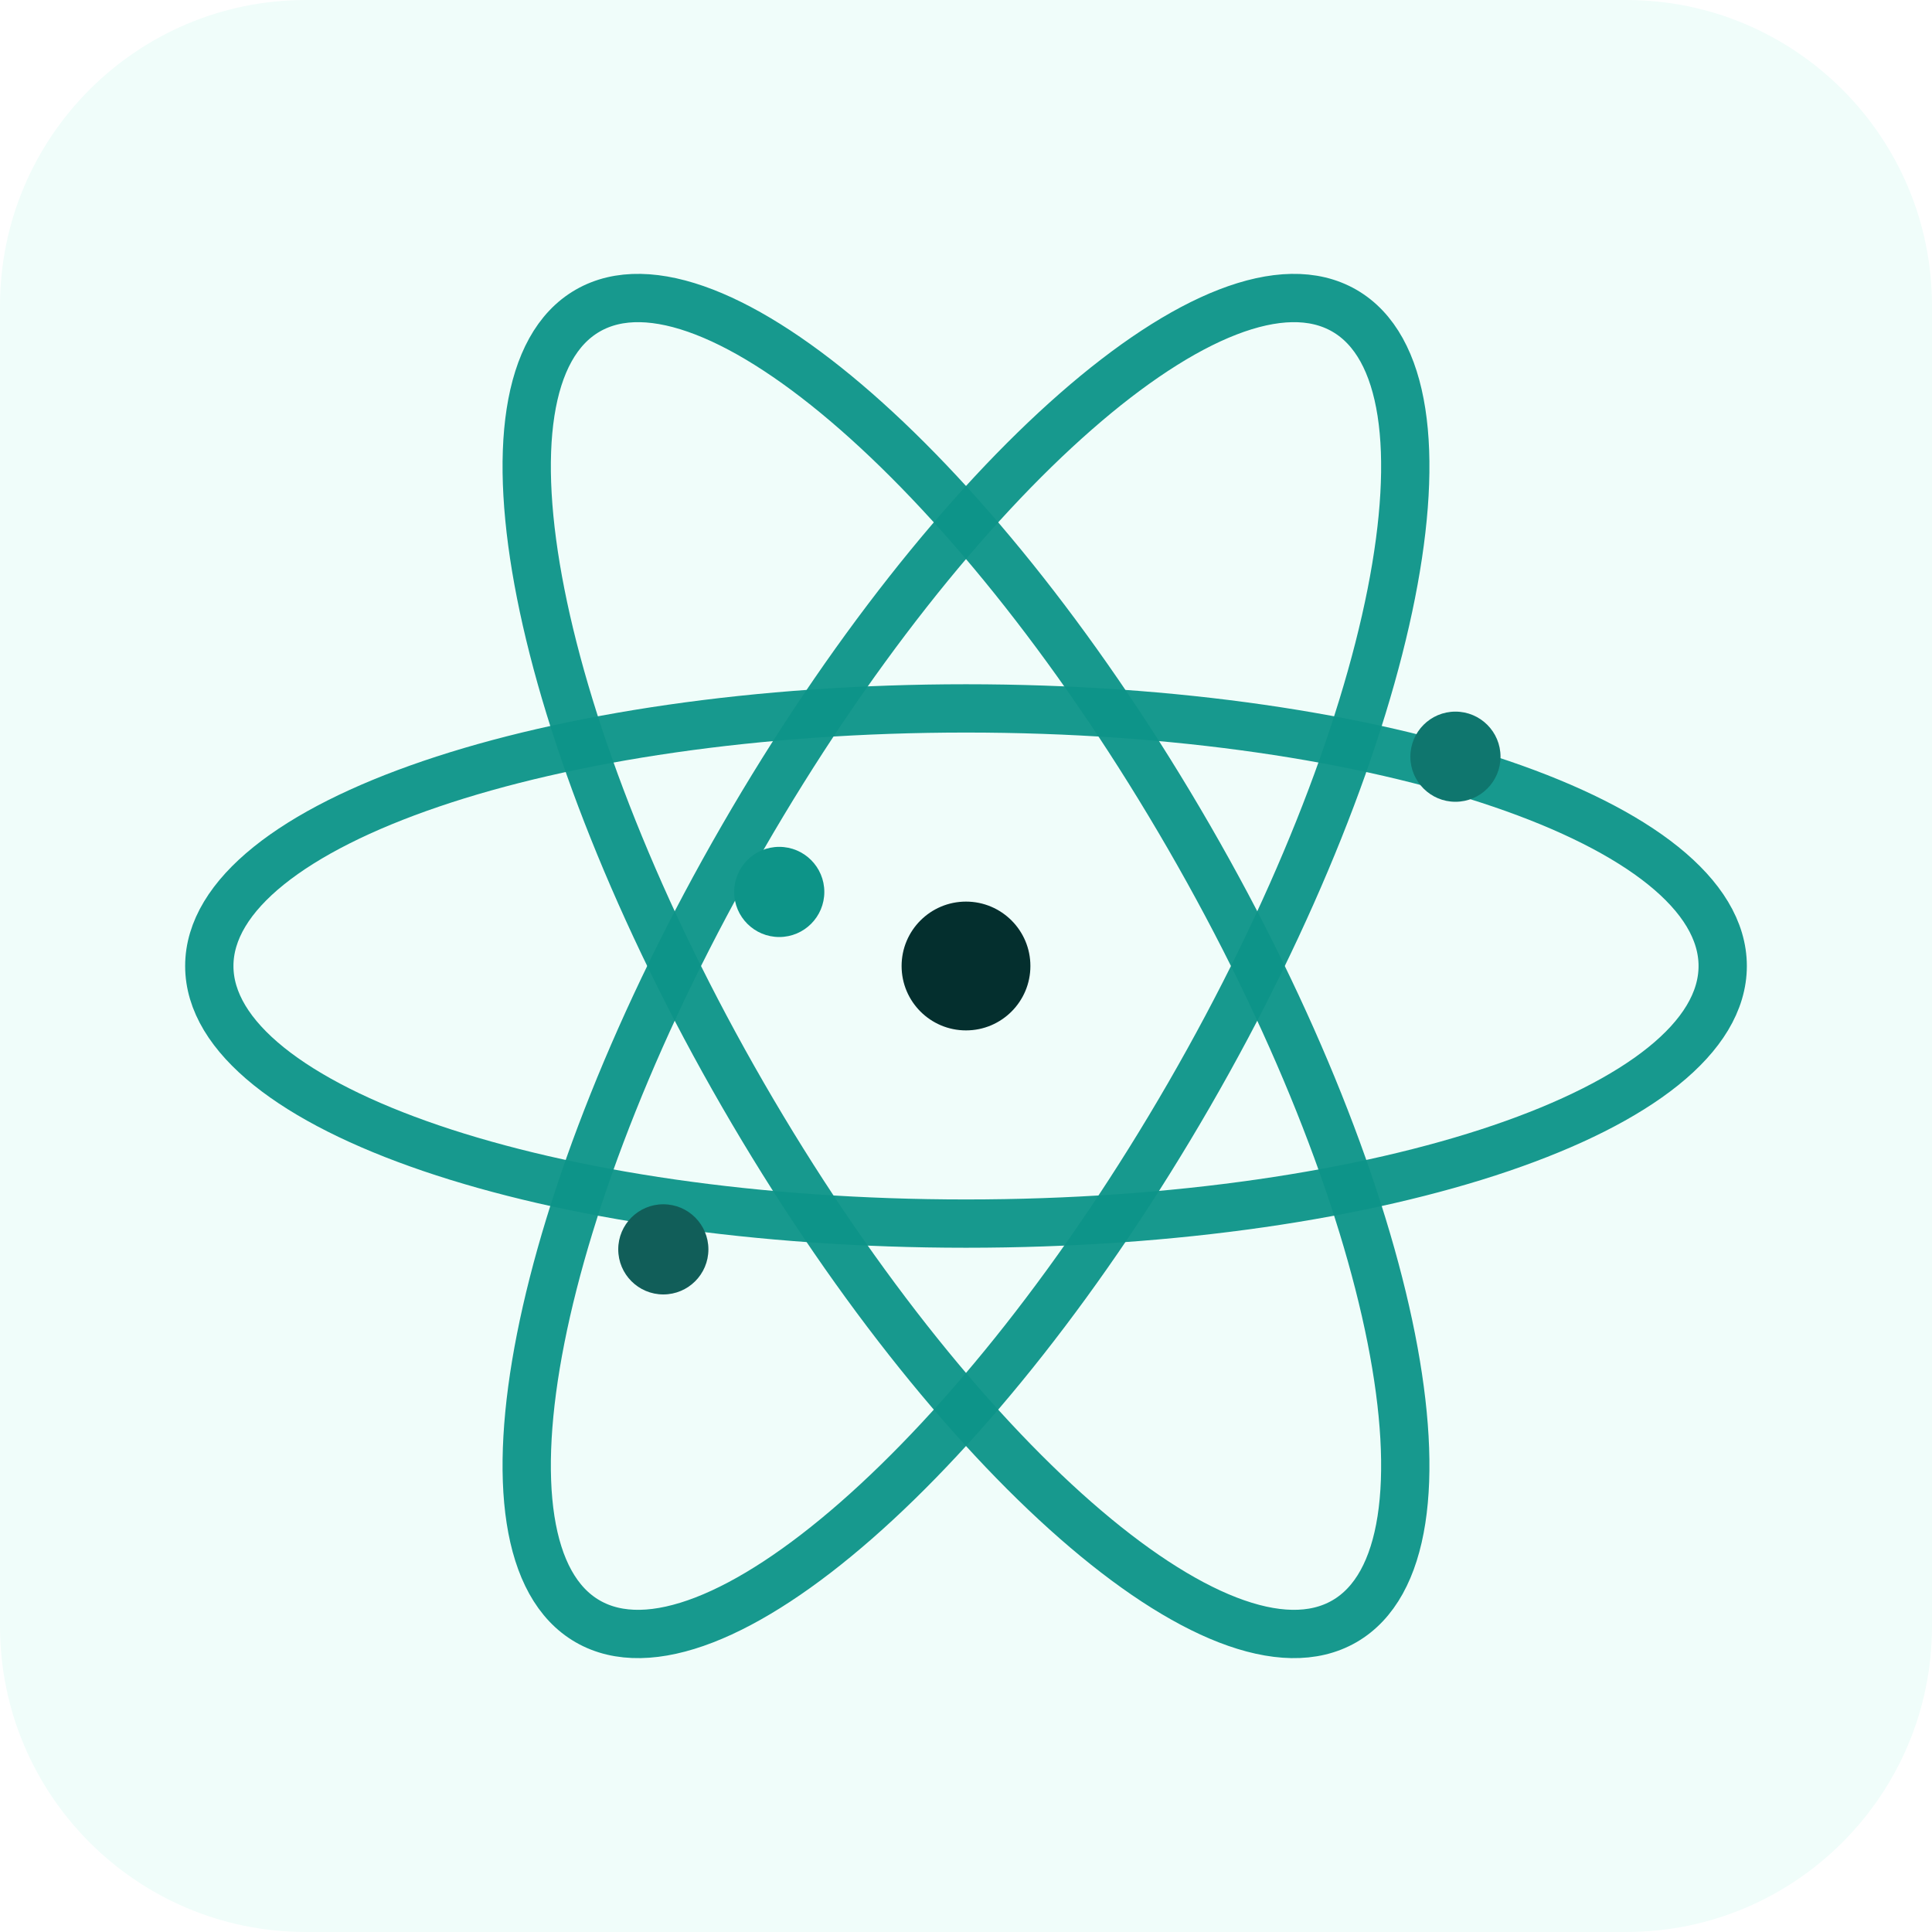
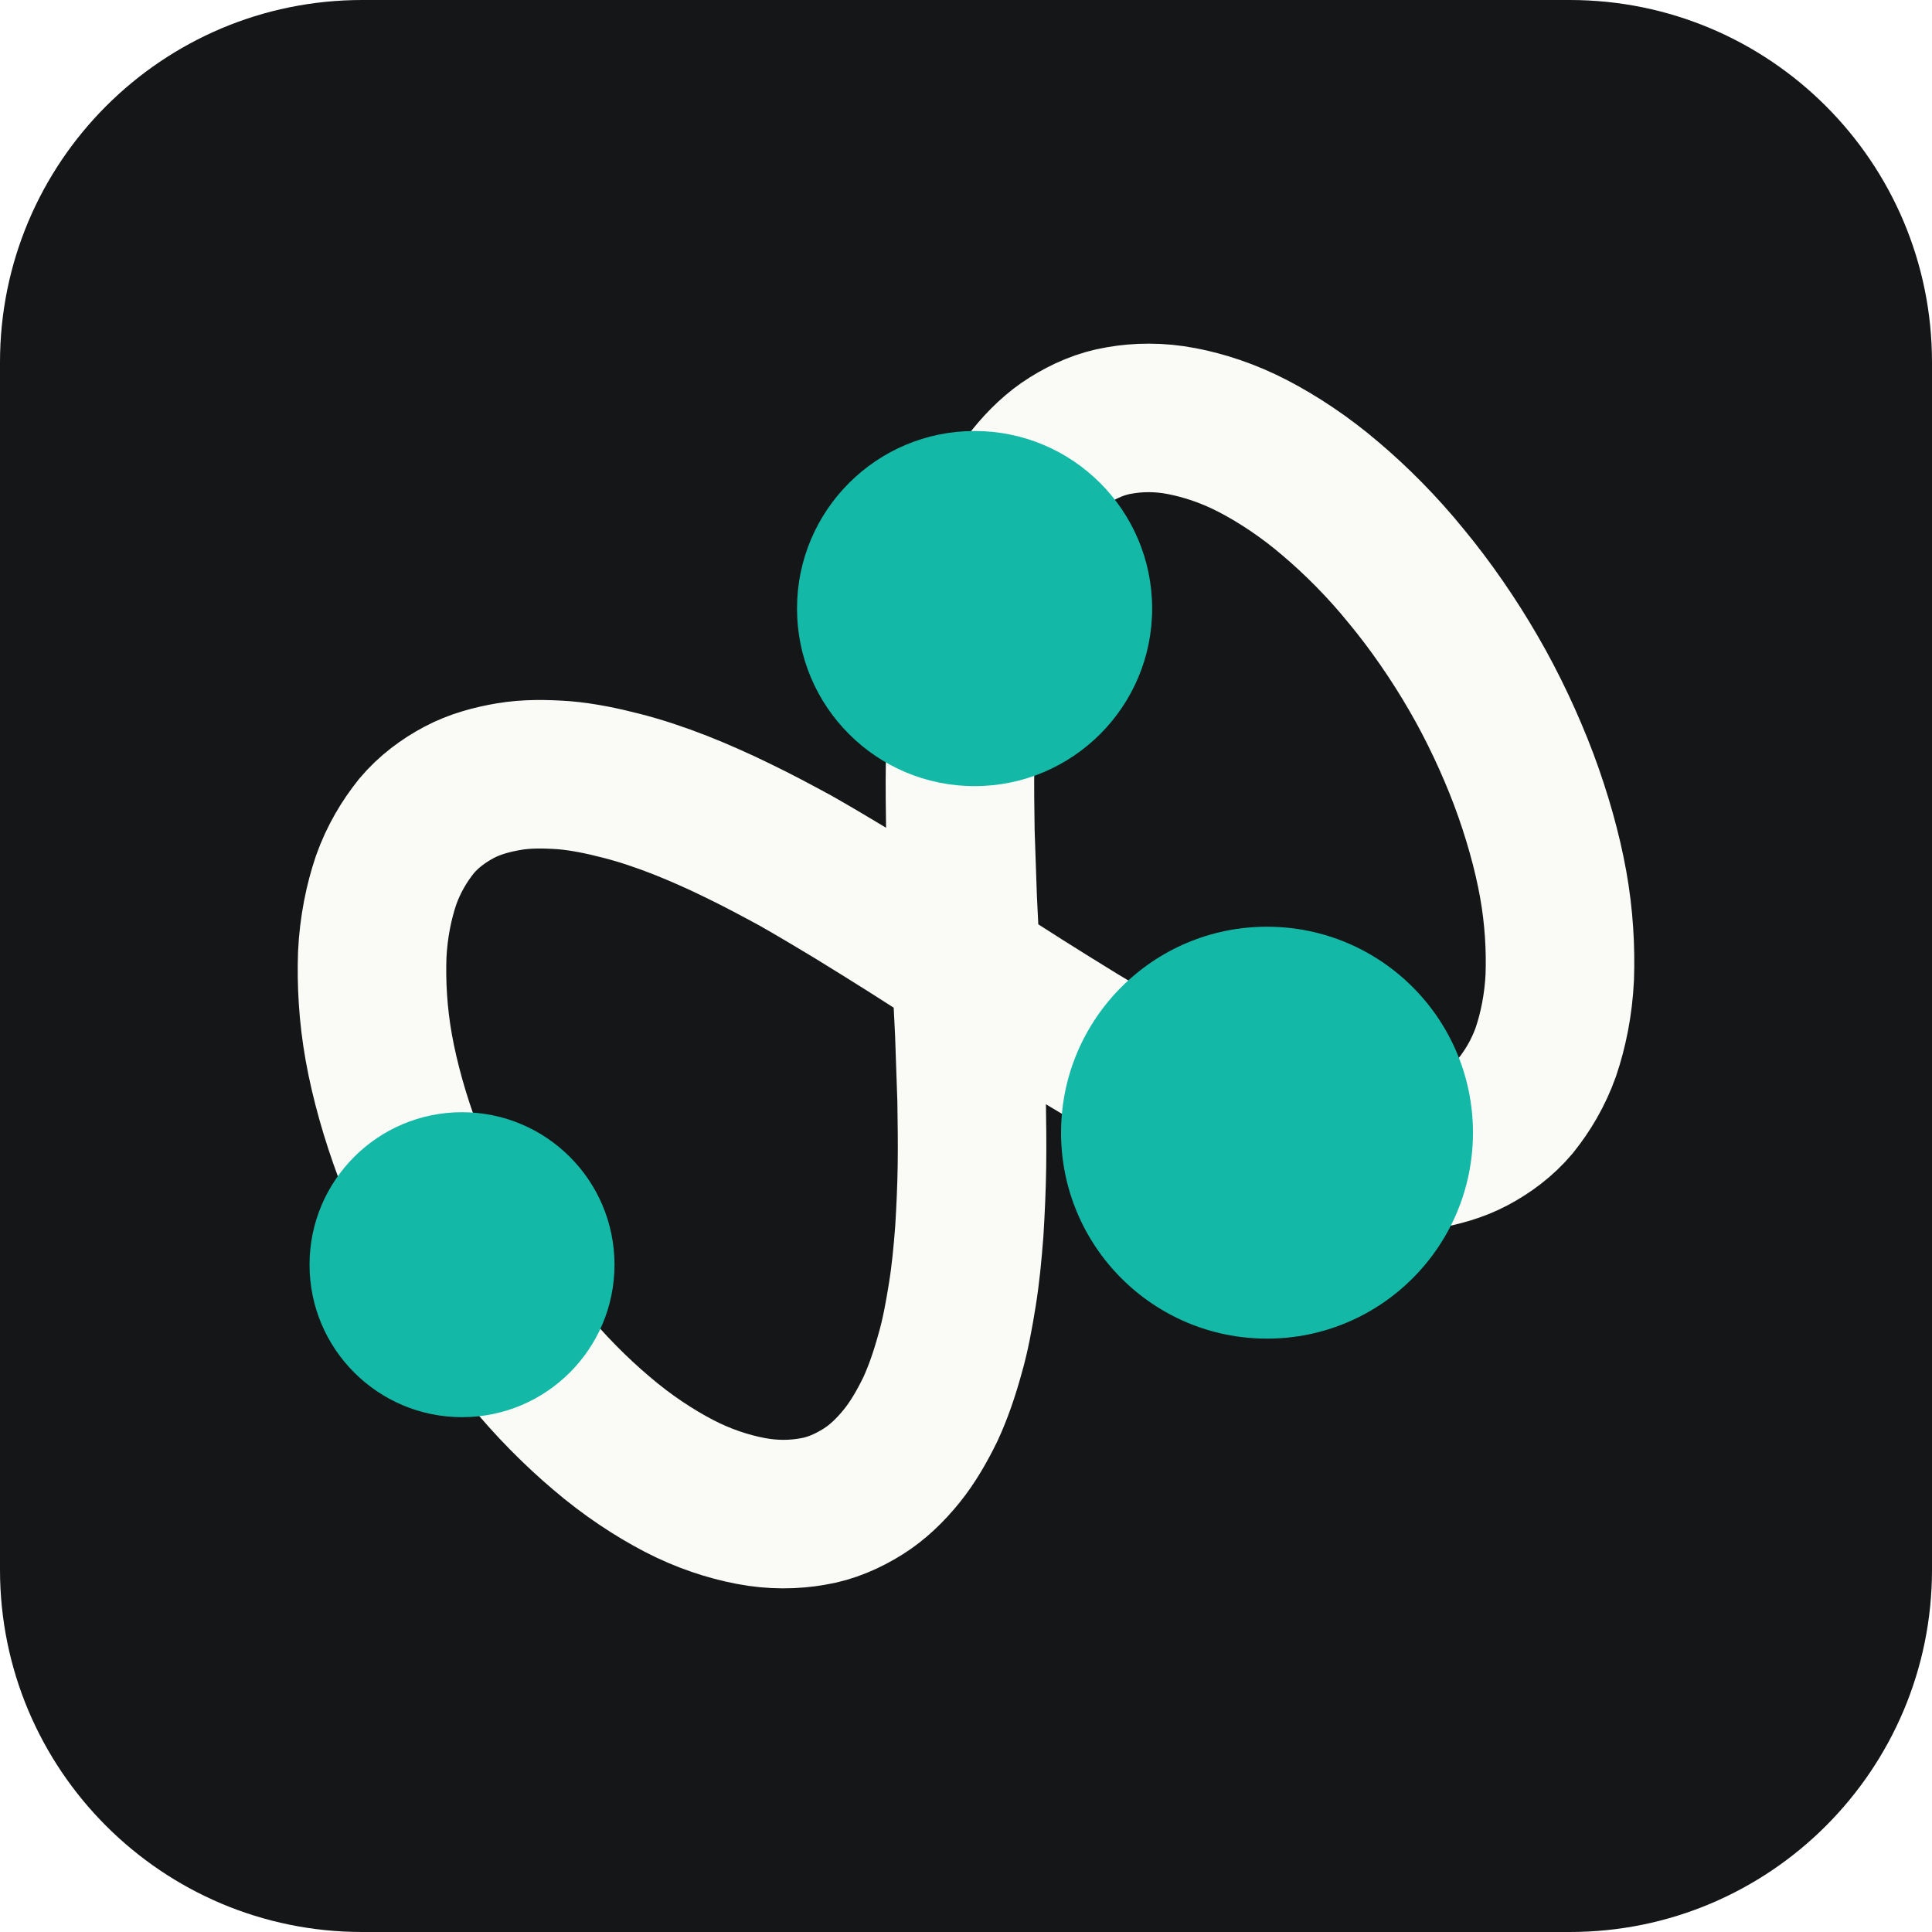
- <svg xmlns="http://www.w3.org/2000/svg" viewBox="-3 -3 6 6" role="img" aria-label="OrigenLab" shape-rendering="geometricPrecision">
-   <rect width="6" height="6" x="-3" y="-3" rx="0.95" ry="0.95" fill="#f0fdfa" />
-   <ellipse cx="0" cy="0" rx="2.35" ry="0.8" fill="none" stroke="#0d9488" stroke-width="0.15" stroke-linecap="round" opacity="0.95" />
-   <ellipse cx="0" cy="0" rx="2.35" ry="0.8" transform="rotate(60)" fill="none" stroke="#0d9488" stroke-width="0.15" stroke-linecap="round" opacity="0.95" />
-   <ellipse cx="0" cy="0" rx="2.35" ry="0.8" transform="rotate(-60)" fill="none" stroke="#0d9488" stroke-width="0.15" stroke-linecap="round" opacity="0.95" />
-   <circle cx="0" cy="0" r="0.2" fill="#042f2e" />
-   <circle cx="1.52" cy="-0.65" r="0.14" fill="#0f766e" />
-   <circle cx="-0.94" cy="0.88" r="0.14" fill="#115e59" />
-   <circle cx="-0.58" cy="-0.23" r="0.14" fill="#0d9488" />
+ <svg xmlns="http://www.w3.org/2000/svg" viewBox="0 0 48 48" width="48" height="48" role="img" aria-label="OrigenLab">
+   <rect width="48" height="48" rx="9" fill="#141617" />
+   <g transform="translate(24 24) scale(0.82) translate(-24 -24)">
+     <path d="M 39.37 15.12 C 39.97 16.15, 40.5 17.29, 40.9 18.35 C 41.3 19.42, 41.61 20.52, 41.79 21.52 C 41.97 22.52, 42.02 23.49, 41.99 24.34 C 41.95 25.18, 41.79 25.95, 41.57 26.6 C 41.34 27.25, 41.01 27.79, 40.65 28.24 C 40.28 28.68, 39.83 29.01, 39.36 29.26 C 38.89 29.51, 38.37 29.65, 37.84 29.74 C 37.3 29.83, 36.74 29.82, 36.17 29.78 C 35.6 29.73, 35.02 29.61, 34.44 29.46 C 33.85 29.31, 33.26 29.11, 32.67 28.88 C 32.09 28.65, 31.5 28.39, 30.91 28.1 C 30.33 27.82, 29.75 27.51, 29.16 27.19 C 28.58 26.86, 28.01 26.52, 27.43 26.17 C 26.86 25.82, 26.28 25.46, 25.71 25.1 C 25.14 24.74, 24.57 24.37, 24 24 C 23.43 23.63, 22.86 23.26, 22.29 22.9 C 21.72 22.54, 21.14 22.18, 20.57 21.83 C 19.99 21.48, 19.42 21.14, 18.84 20.81 C 18.25 20.49, 17.67 20.18, 17.09 19.9 C 16.5 19.61, 15.91 19.35, 15.33 19.12 C 14.74 18.89, 14.15 18.69, 13.56 18.54 C 12.98 18.39, 12.4 18.27, 11.83 18.22 C 11.26 18.18, 10.7 18.17, 10.16 18.26 C 9.63 18.35, 9.11 18.49, 8.64 18.74 C 8.17 18.99, 7.72 19.32, 7.35 19.76 C 6.99 20.21, 6.66 20.75, 6.43 21.4 C 6.21 22.05, 6.05 22.82, 6.01 23.66 C 5.98 24.51, 6.03 25.48, 6.21 26.48 C 6.39 27.48, 6.7 28.58, 7.1 29.65 C 7.5 30.71, 8.03 31.85, 8.63 32.88 C 9.22 33.9, 9.93 34.93, 10.66 35.81 C 11.38 36.7, 12.19 37.51, 12.96 38.16 C 13.73 38.82, 14.55 39.36, 15.3 39.75 C 16.05 40.14, 16.79 40.38, 17.47 40.51 C 18.14 40.64, 18.78 40.63, 19.35 40.53 C 19.91 40.44, 20.42 40.21, 20.87 39.93 C 21.32 39.65, 21.71 39.27, 22.05 38.85 C 22.39 38.43, 22.67 37.94, 22.92 37.43 C 23.16 36.91, 23.35 36.35, 23.51 35.77 C 23.68 35.19, 23.79 34.57, 23.89 33.95 C 23.99 33.33, 24.05 32.69, 24.1 32.04 C 24.14 31.39, 24.17 30.73, 24.18 30.07 C 24.19 29.4, 24.18 28.73, 24.17 28.06 C 24.15 27.39, 24.12 26.71, 24.1 26.03 C 24.07 25.36, 24.03 24.68, 24 24 C 23.97 23.32, 23.93 22.64, 23.9 21.97 C 23.88 21.29, 23.85 20.61, 23.83 19.94 C 23.82 19.27, 23.81 18.6, 23.82 17.93 C 23.83 17.27, 23.86 16.61, 23.9 15.96 C 23.95 15.31, 24.01 14.67, 24.11 14.05 C 24.21 13.43, 24.32 12.81, 24.49 12.23 C 24.65 11.65, 24.84 11.09, 25.08 10.57 C 25.33 10.06, 25.61 9.57, 25.95 9.15 C 26.29 8.73, 26.68 8.35, 27.13 8.07 C 27.58 7.79, 28.09 7.56, 28.65 7.47 C 29.22 7.37, 29.86 7.36, 30.53 7.49 C 31.21 7.62, 31.95 7.86, 32.7 8.25 C 33.45 8.64, 34.27 9.18, 35.04 9.84 C 35.81 10.49, 36.62 11.3, 37.34 12.19 C 38.07 13.07, 38.78 14.1, 39.37 15.12 Z" fill="none" stroke="#fafaf7" stroke-width="4.5" stroke-linecap="round" stroke-linejoin="round" />
+     <circle cx="33.12" cy="29.05" r="6.24" fill="#14b8a6" />
+     <circle cx="8.73" cy="33.05" r="4.62" fill="#14b8a6" />
+     <circle cx="24.26" cy="13.17" r="5.38" fill="#14b8a6" />
+   </g>
</svg>
